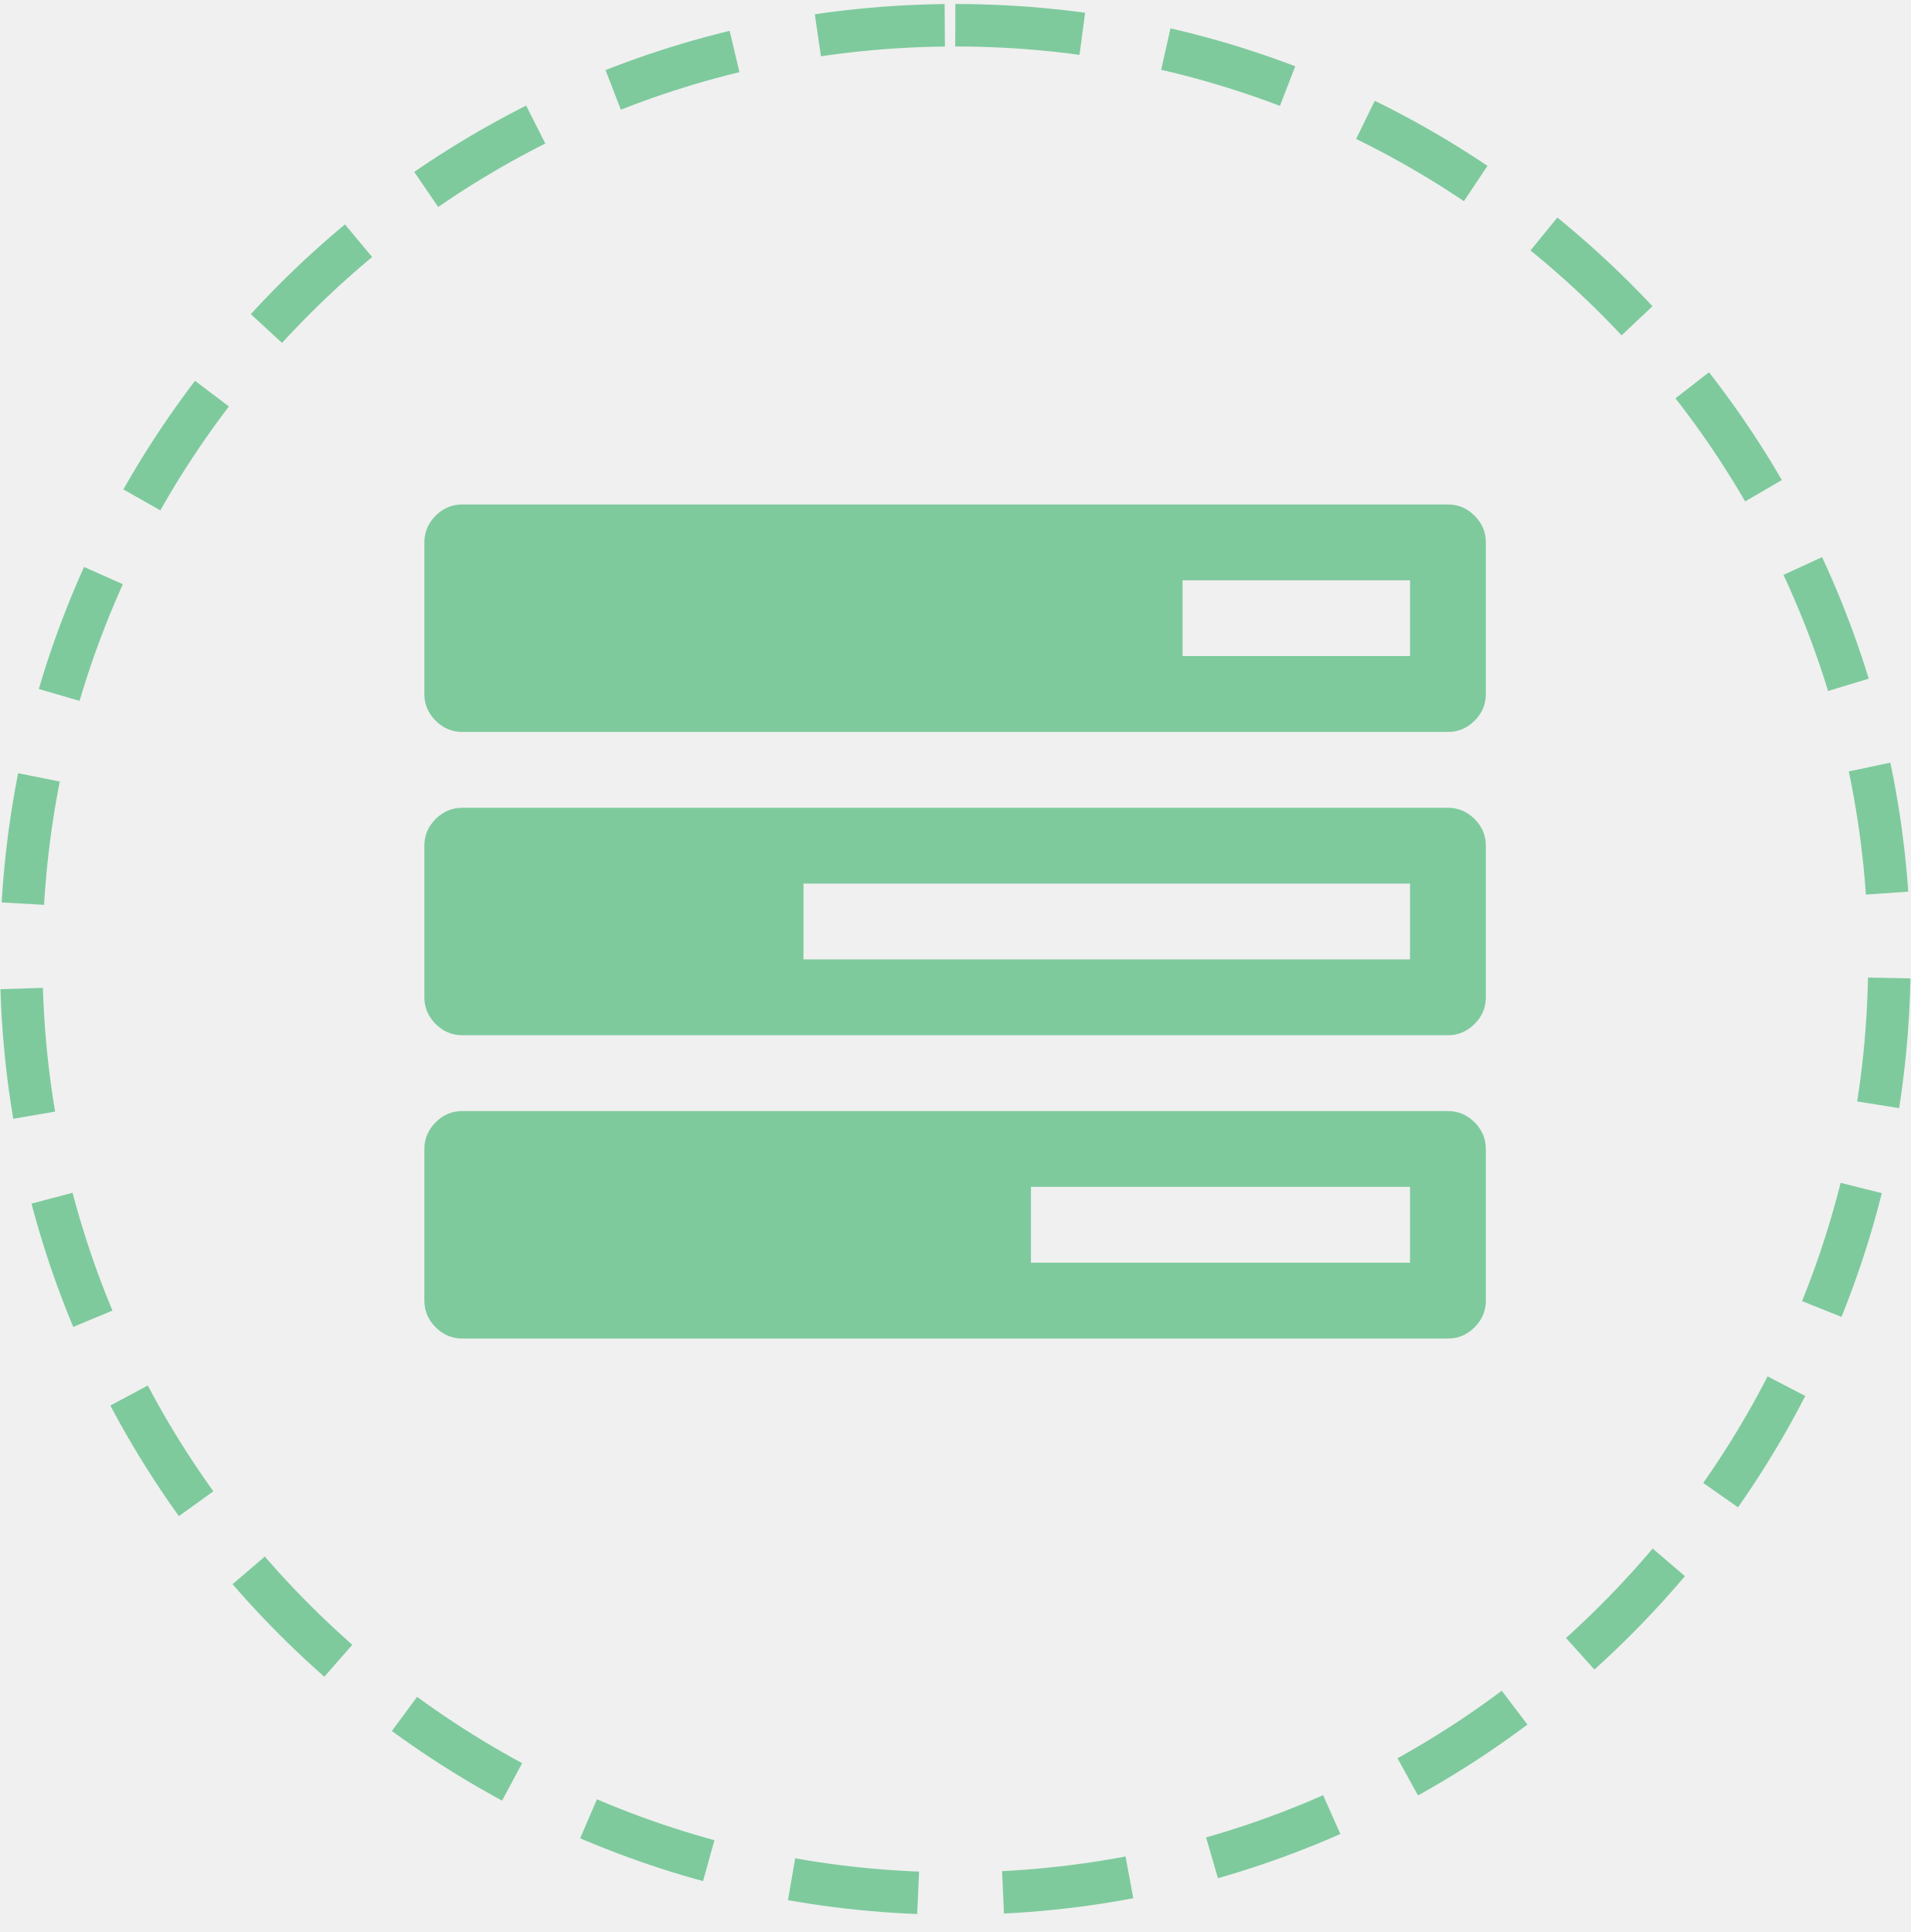
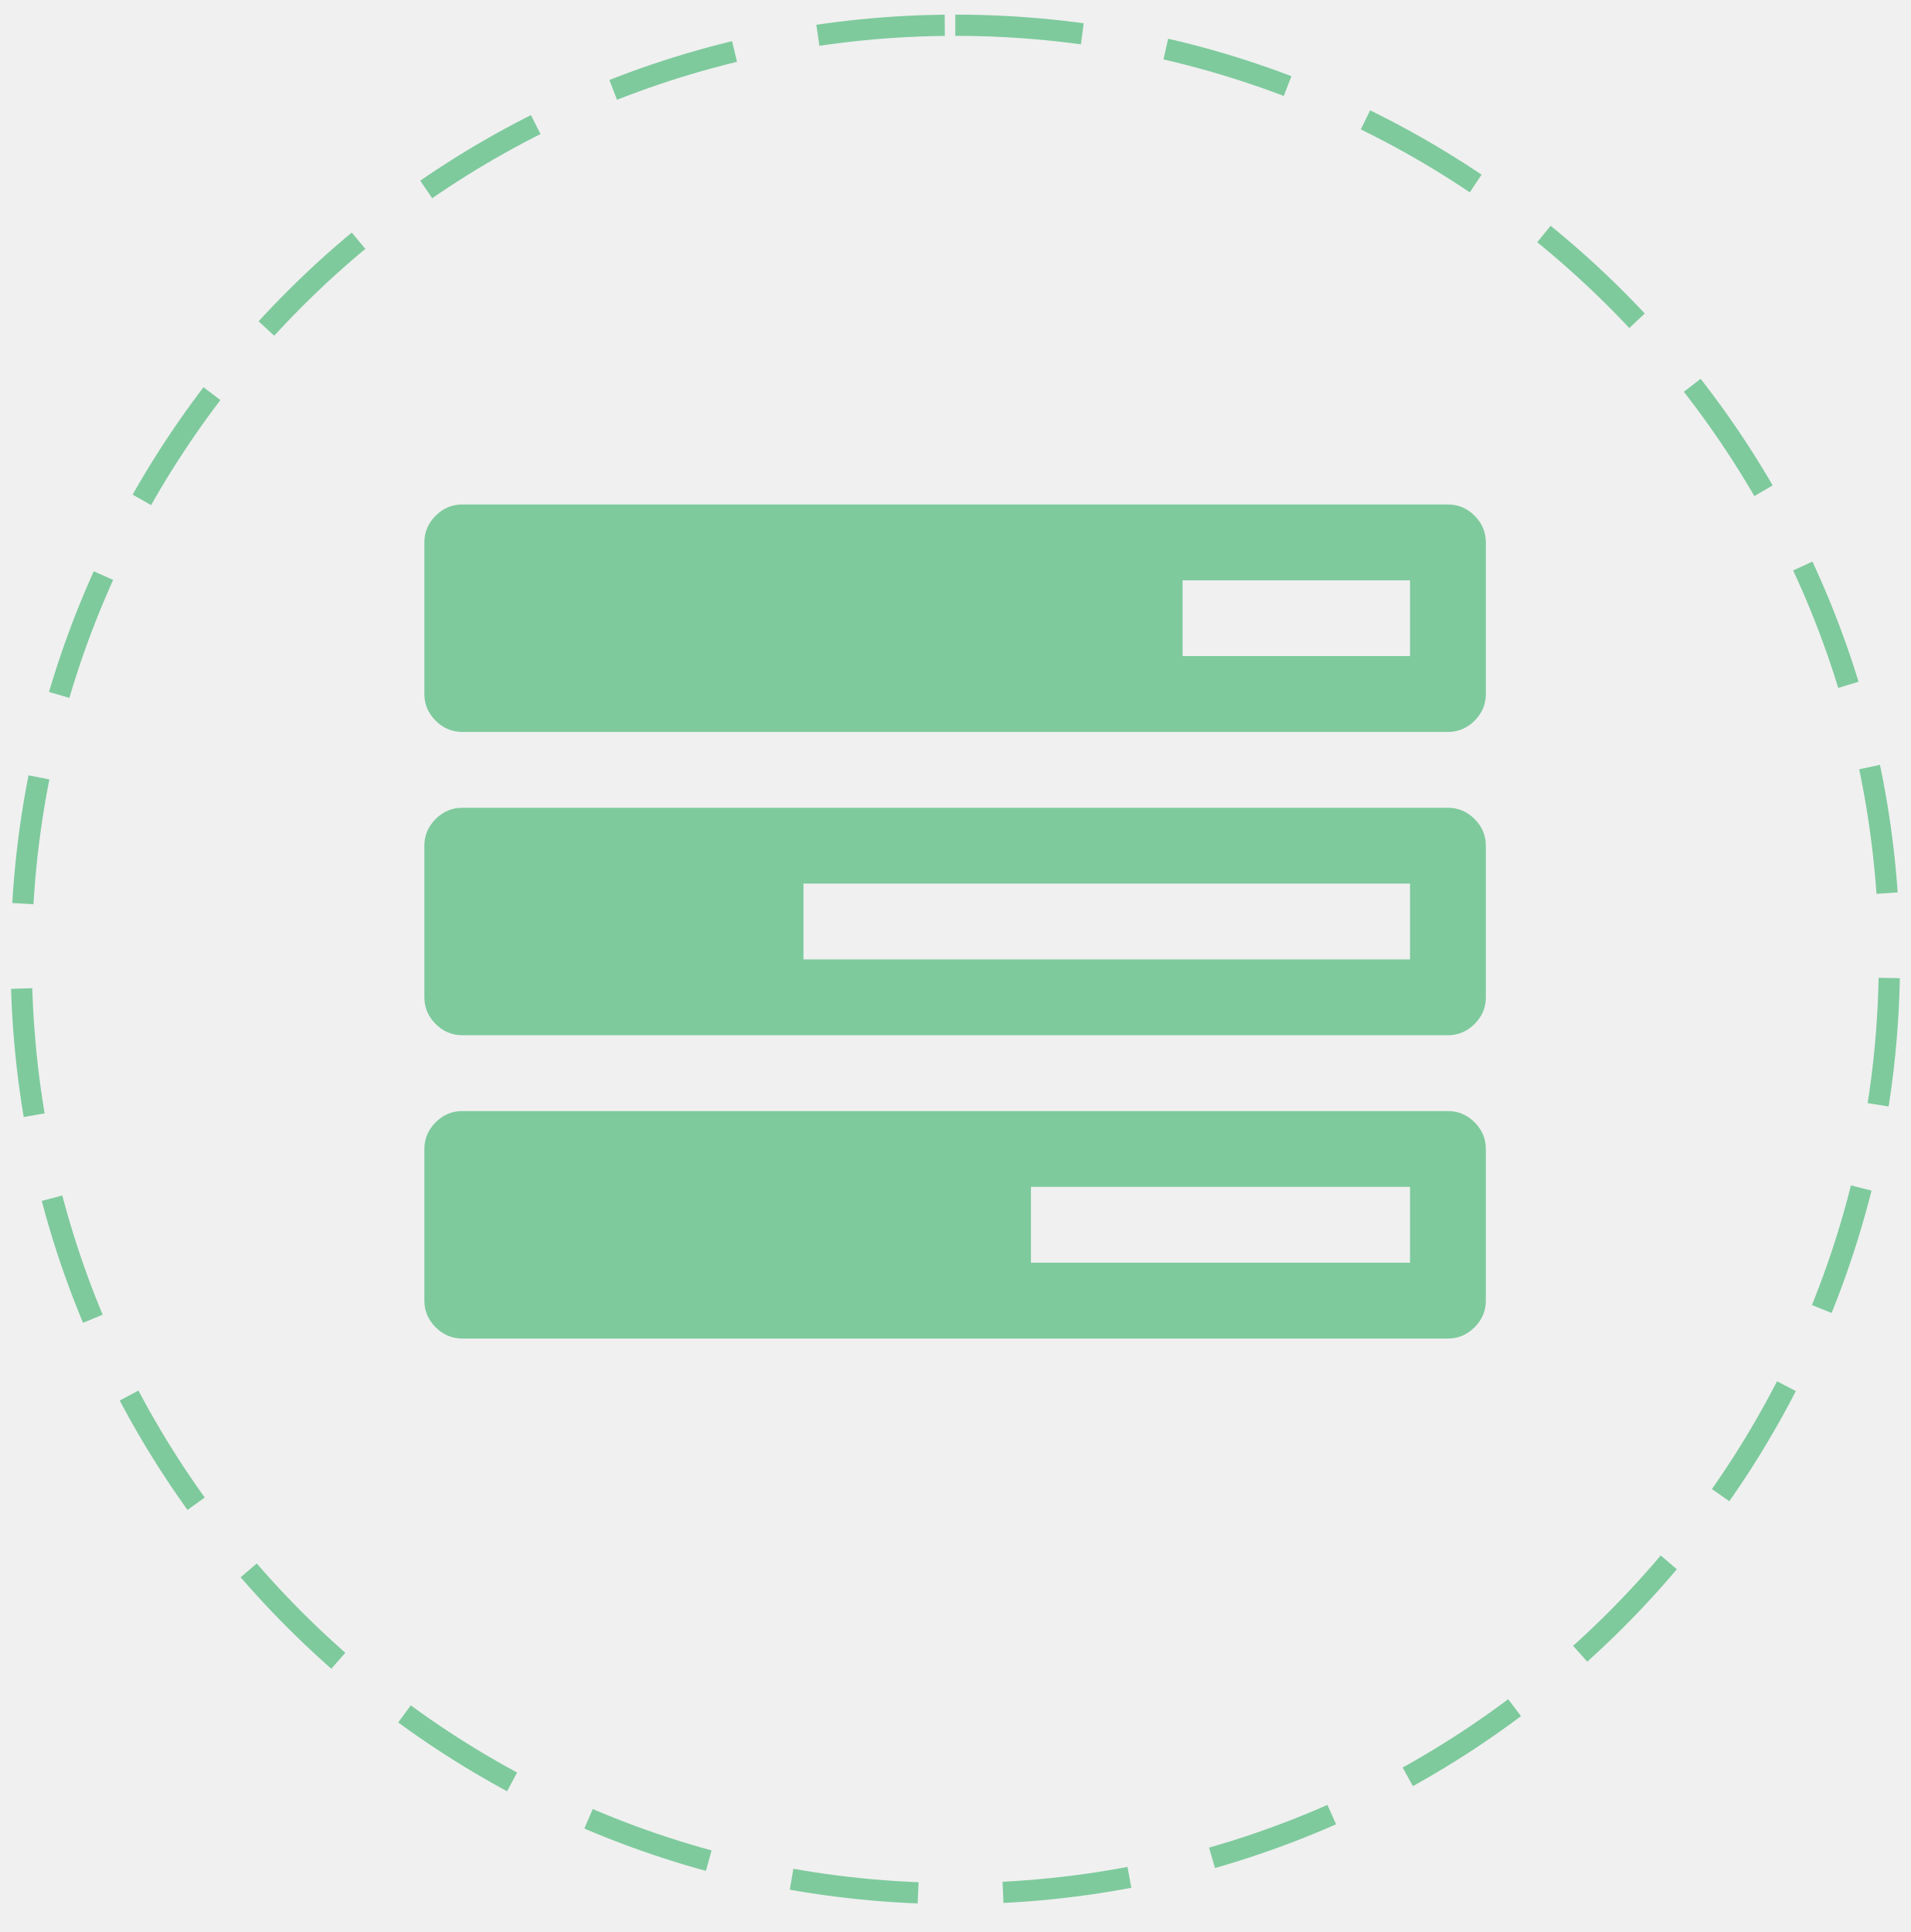
<svg xmlns="http://www.w3.org/2000/svg" width="90" height="91" viewBox="0 0 90 91" fill="none">
-   <rect x="1" y="1.189" width="88" height="88" rx="44" stroke="#7ECA9D" stroke-width="2" stroke-dasharray="6 4" />
+   <rect x="1" y="1.189" width="88" height="88" rx="44" stroke="#7ECA9D" strokeWidth="2" stroke-dasharray="6 4" />
  <g clipPath="url(#clip0_56_183)">
    <path d="M48.562 59.475H66.419V55.904H48.562V59.475ZM37.847 45.19H66.419V41.618H37.847V45.19ZM55.705 30.904H66.419V27.333H55.705V30.904ZM69.99 54.118V61.261C69.99 61.745 69.814 62.163 69.46 62.517C69.107 62.87 68.688 63.047 68.204 63.047H21.776C21.292 63.047 20.874 62.87 20.52 62.517C20.167 62.163 19.99 61.745 19.99 61.261V54.118C19.99 53.635 20.167 53.216 20.52 52.863C20.874 52.509 21.292 52.333 21.776 52.333H68.204C68.688 52.333 69.107 52.509 69.46 52.863C69.814 53.216 69.99 53.635 69.99 54.118ZM69.99 39.833V46.975C69.99 47.459 69.814 47.878 69.46 48.231C69.107 48.584 68.688 48.761 68.204 48.761H21.776C21.292 48.761 20.874 48.584 20.52 48.231C20.167 47.878 19.99 47.459 19.99 46.975V39.833C19.99 39.349 20.167 38.93 20.52 38.577C20.874 38.224 21.292 38.047 21.776 38.047H68.204C68.688 38.047 69.107 38.224 69.46 38.577C69.814 38.93 69.99 39.349 69.99 39.833ZM69.99 25.547V32.69C69.99 33.173 69.814 33.592 69.46 33.945C69.107 34.299 68.688 34.475 68.204 34.475H21.776C21.292 34.475 20.874 34.299 20.52 33.945C20.167 33.592 19.99 33.173 19.99 32.69V25.547C19.99 25.063 20.167 24.645 20.52 24.291C20.874 23.938 21.292 23.761 21.776 23.761H68.204C68.688 23.761 69.107 23.938 69.46 24.291C69.814 24.645 69.99 25.063 69.99 25.547Z" fill="#7ECA9D" />
  </g>
  <defs>
    <clipPath id="clip0_56_183">
      <rect width="50.02" height="50" fill="white" transform="matrix(1 0 0 -1 19.9805 70.1895)" />
    </clipPath>
  </defs>
</svg>
